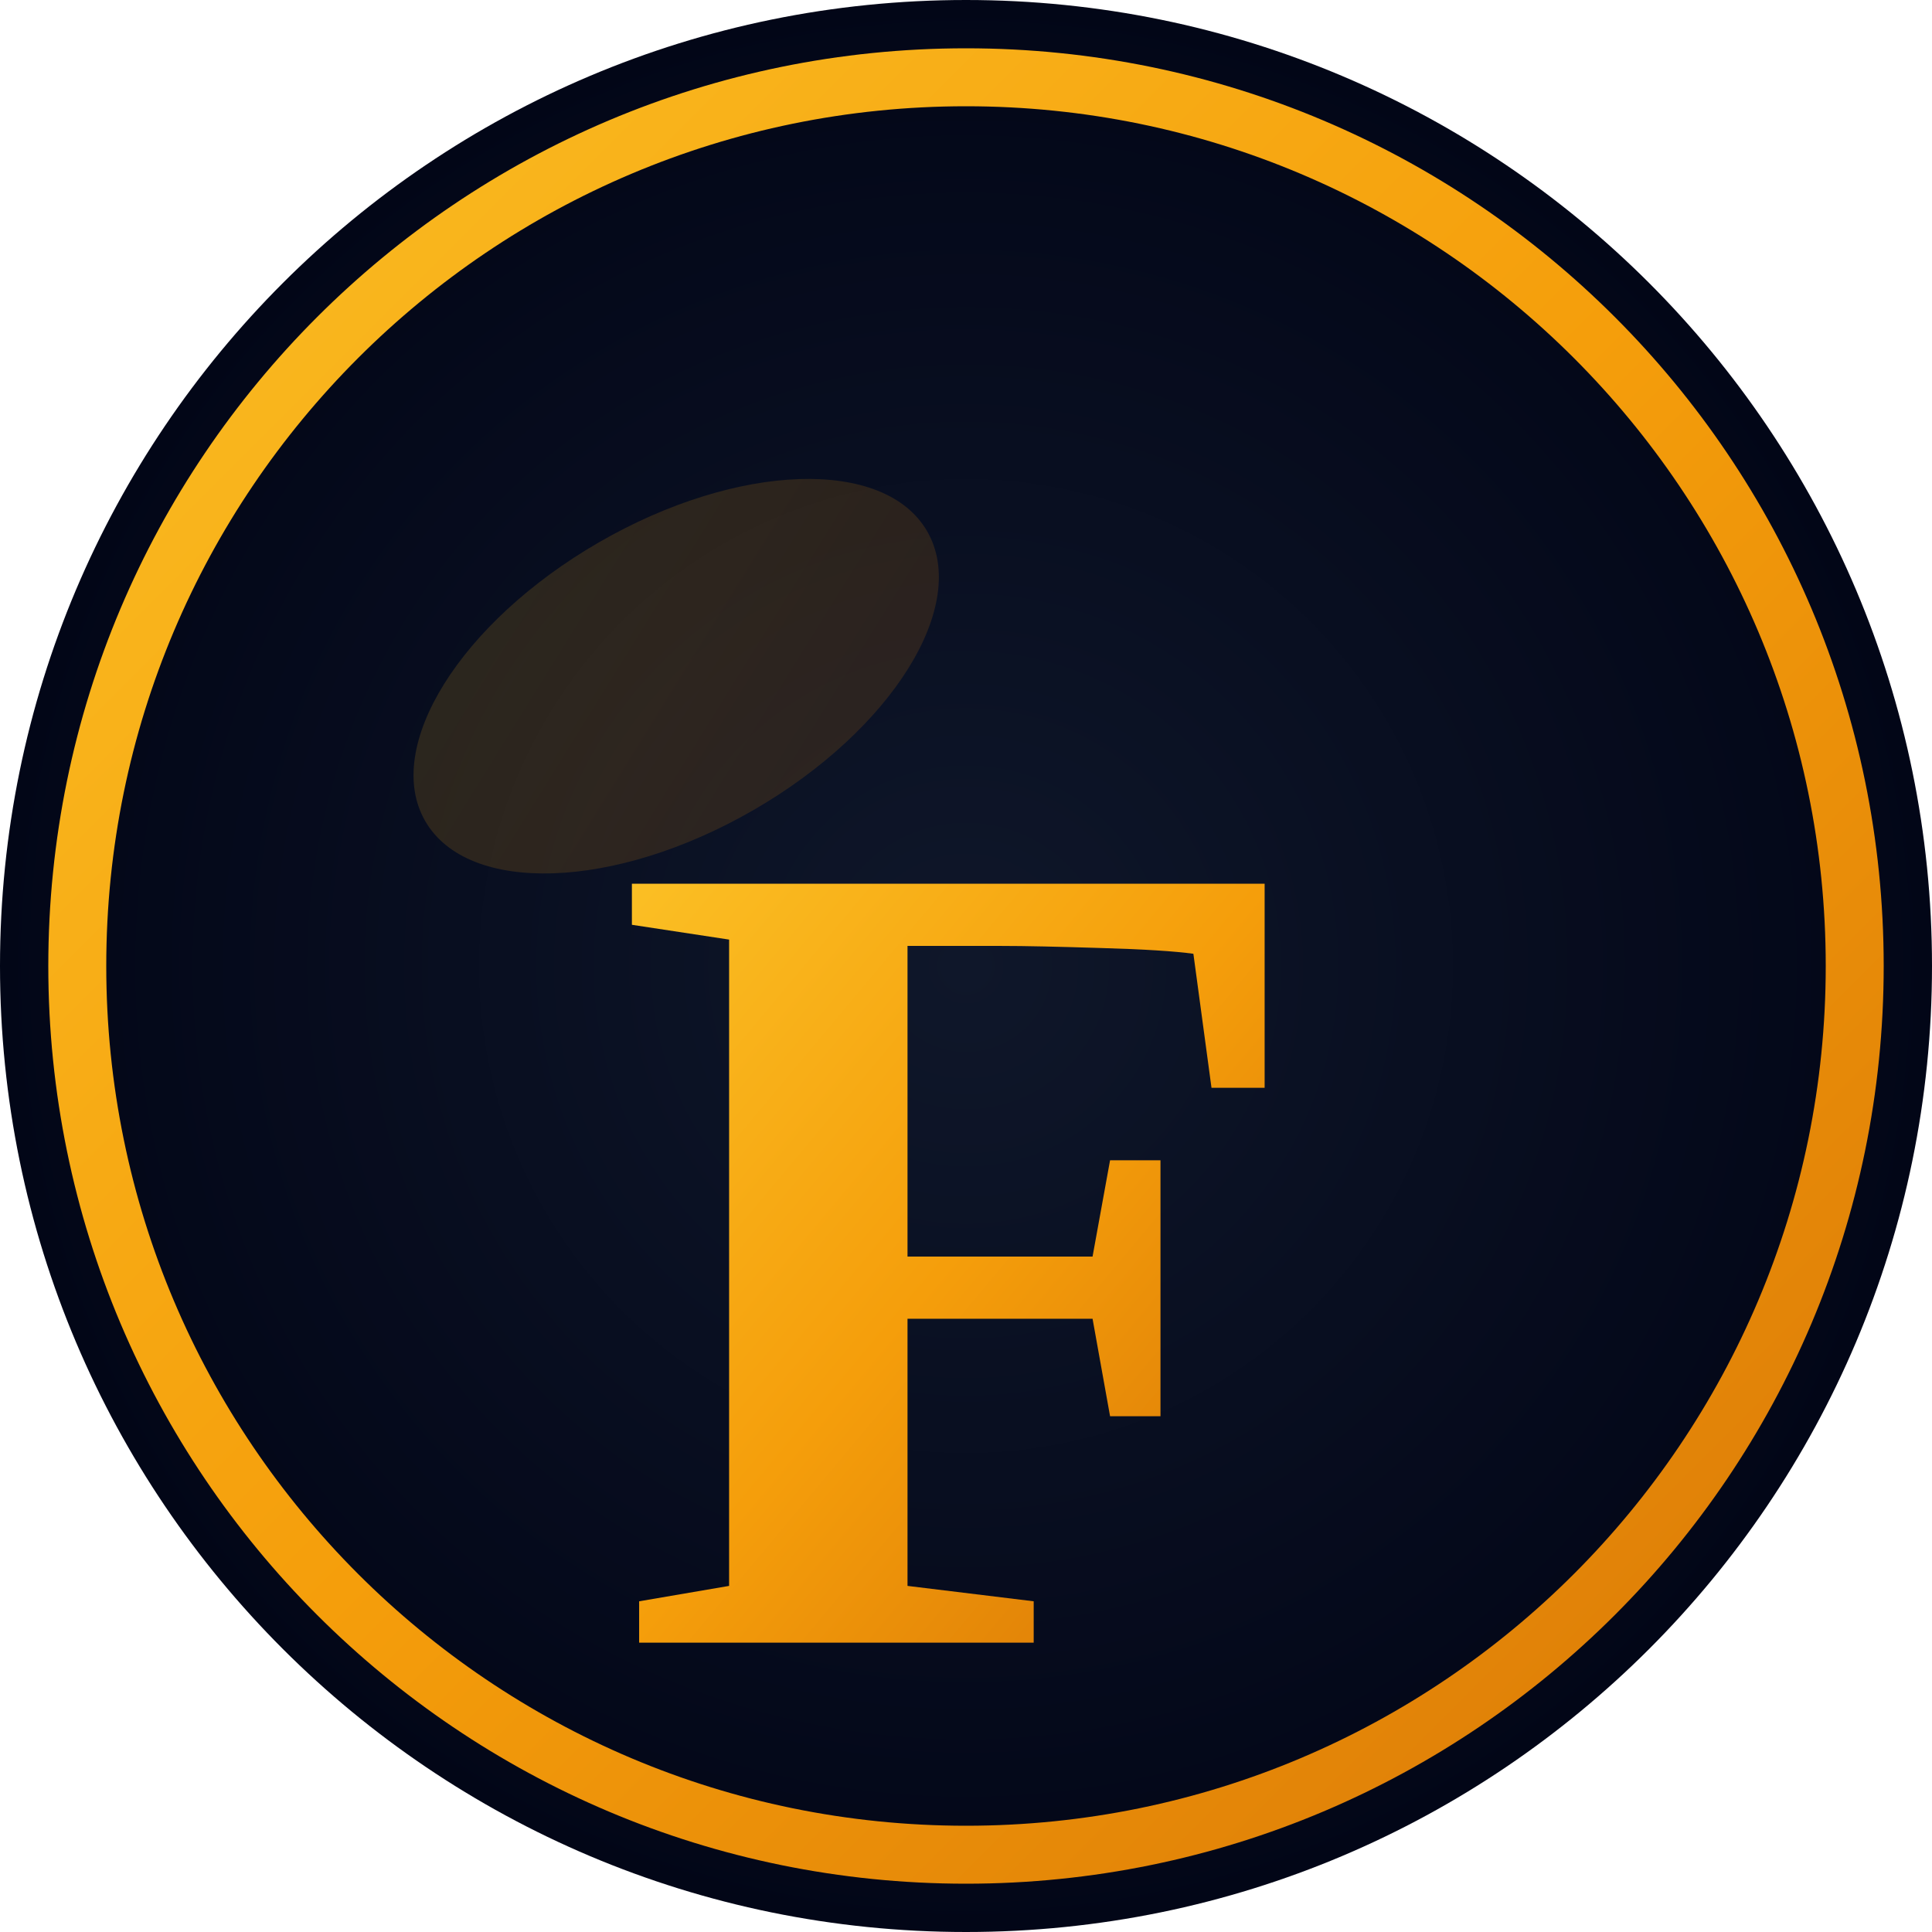
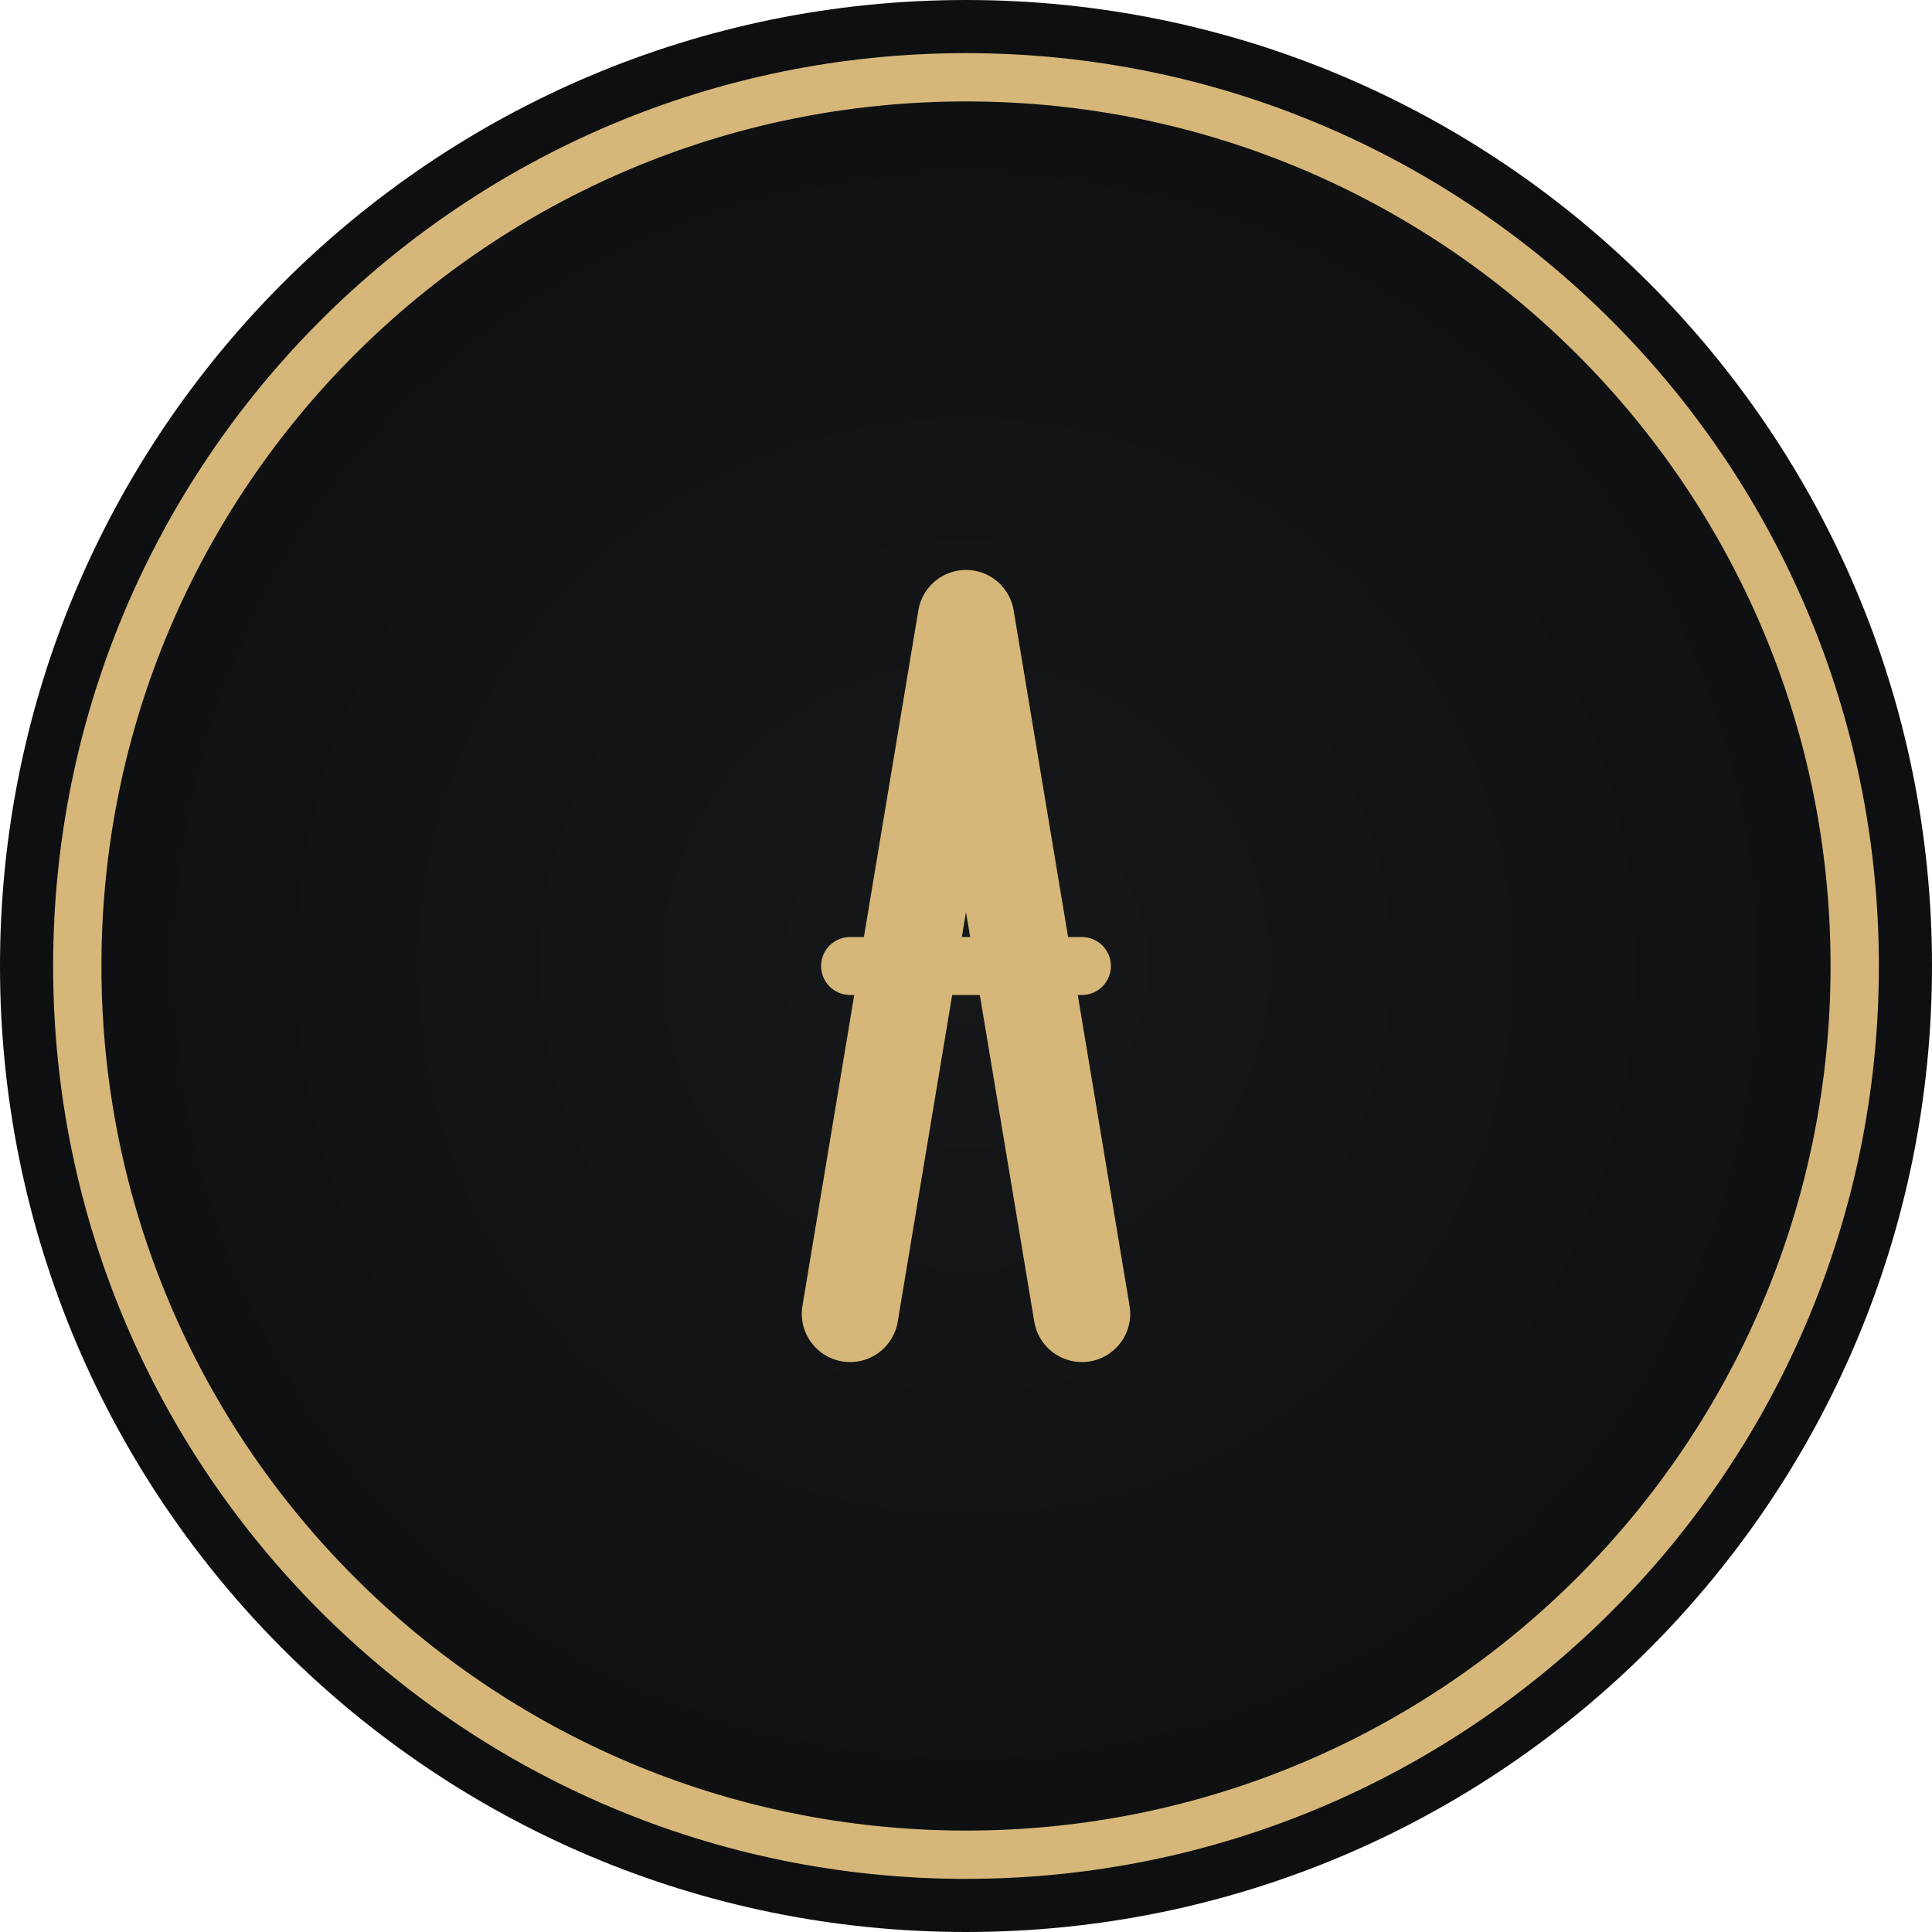
<svg xmlns="http://www.w3.org/2000/svg" viewBox="0 0 100 100">
  <defs>
-     <linearGradient id="goldGradient" x1="0%" y1="0%" x2="100%" y2="100%">
-       <stop offset="0%" style="stop-color:#FBBF24;stop-opacity:1" />
-       <stop offset="50%" style="stop-color:#F59E0B;stop-opacity:1" />
-       <stop offset="100%" style="stop-color:#D97706;stop-opacity:1" />
-     </linearGradient>
-     <radialGradient id="bgGradient" cx="50%" cy="50%" r="50%">
-       <stop offset="0%" style="stop-color:#0F172A;stop-opacity:1" />
-       <stop offset="100%" style="stop-color:#020617;stop-opacity:1" />
+     <radialGradient id="bg" cx="50%" cy="50%" r="50%">
+       <stop offset="0%" stop-color="#151719" />
+       <stop offset="100%" stop-color="#0d0f11" />
    </radialGradient>
  </defs>
-   <circle cx="50" cy="50" r="50" fill="url(#bgGradient)" />
-   <circle cx="50" cy="50" r="46" fill="none" stroke="url(#goldGradient)" stroke-width="3" />
-   <text x="50" y="68" font-family="Georgia, 'Times New Roman', serif" font-size="60" font-weight="bold" fill="url(#goldGradient)" text-anchor="middle" dominant-baseline="middle" letter-spacing="-2">F</text>
-   <ellipse cx="35" cy="35" rx="15" ry="8" fill="url(#goldGradient)" opacity="0.15" transform="rotate(-30, 35, 35)" />
+   <circle cx="50" cy="50" r="50" fill="url(#bg)" />
+   <circle cx="50" cy="50" r="46" fill="none" stroke="#d6b779" stroke-width="2.5" stroke-linecap="round" />
+   <path d="M44 68 50 32 56 68" fill="none" stroke="#d6b779" stroke-width="5" stroke-linejoin="round" stroke-linecap="round" />
+   <path d="M44 50 56 50" fill="none" stroke="#d6b779" stroke-width="3" stroke-linecap="round" />
</svg>
